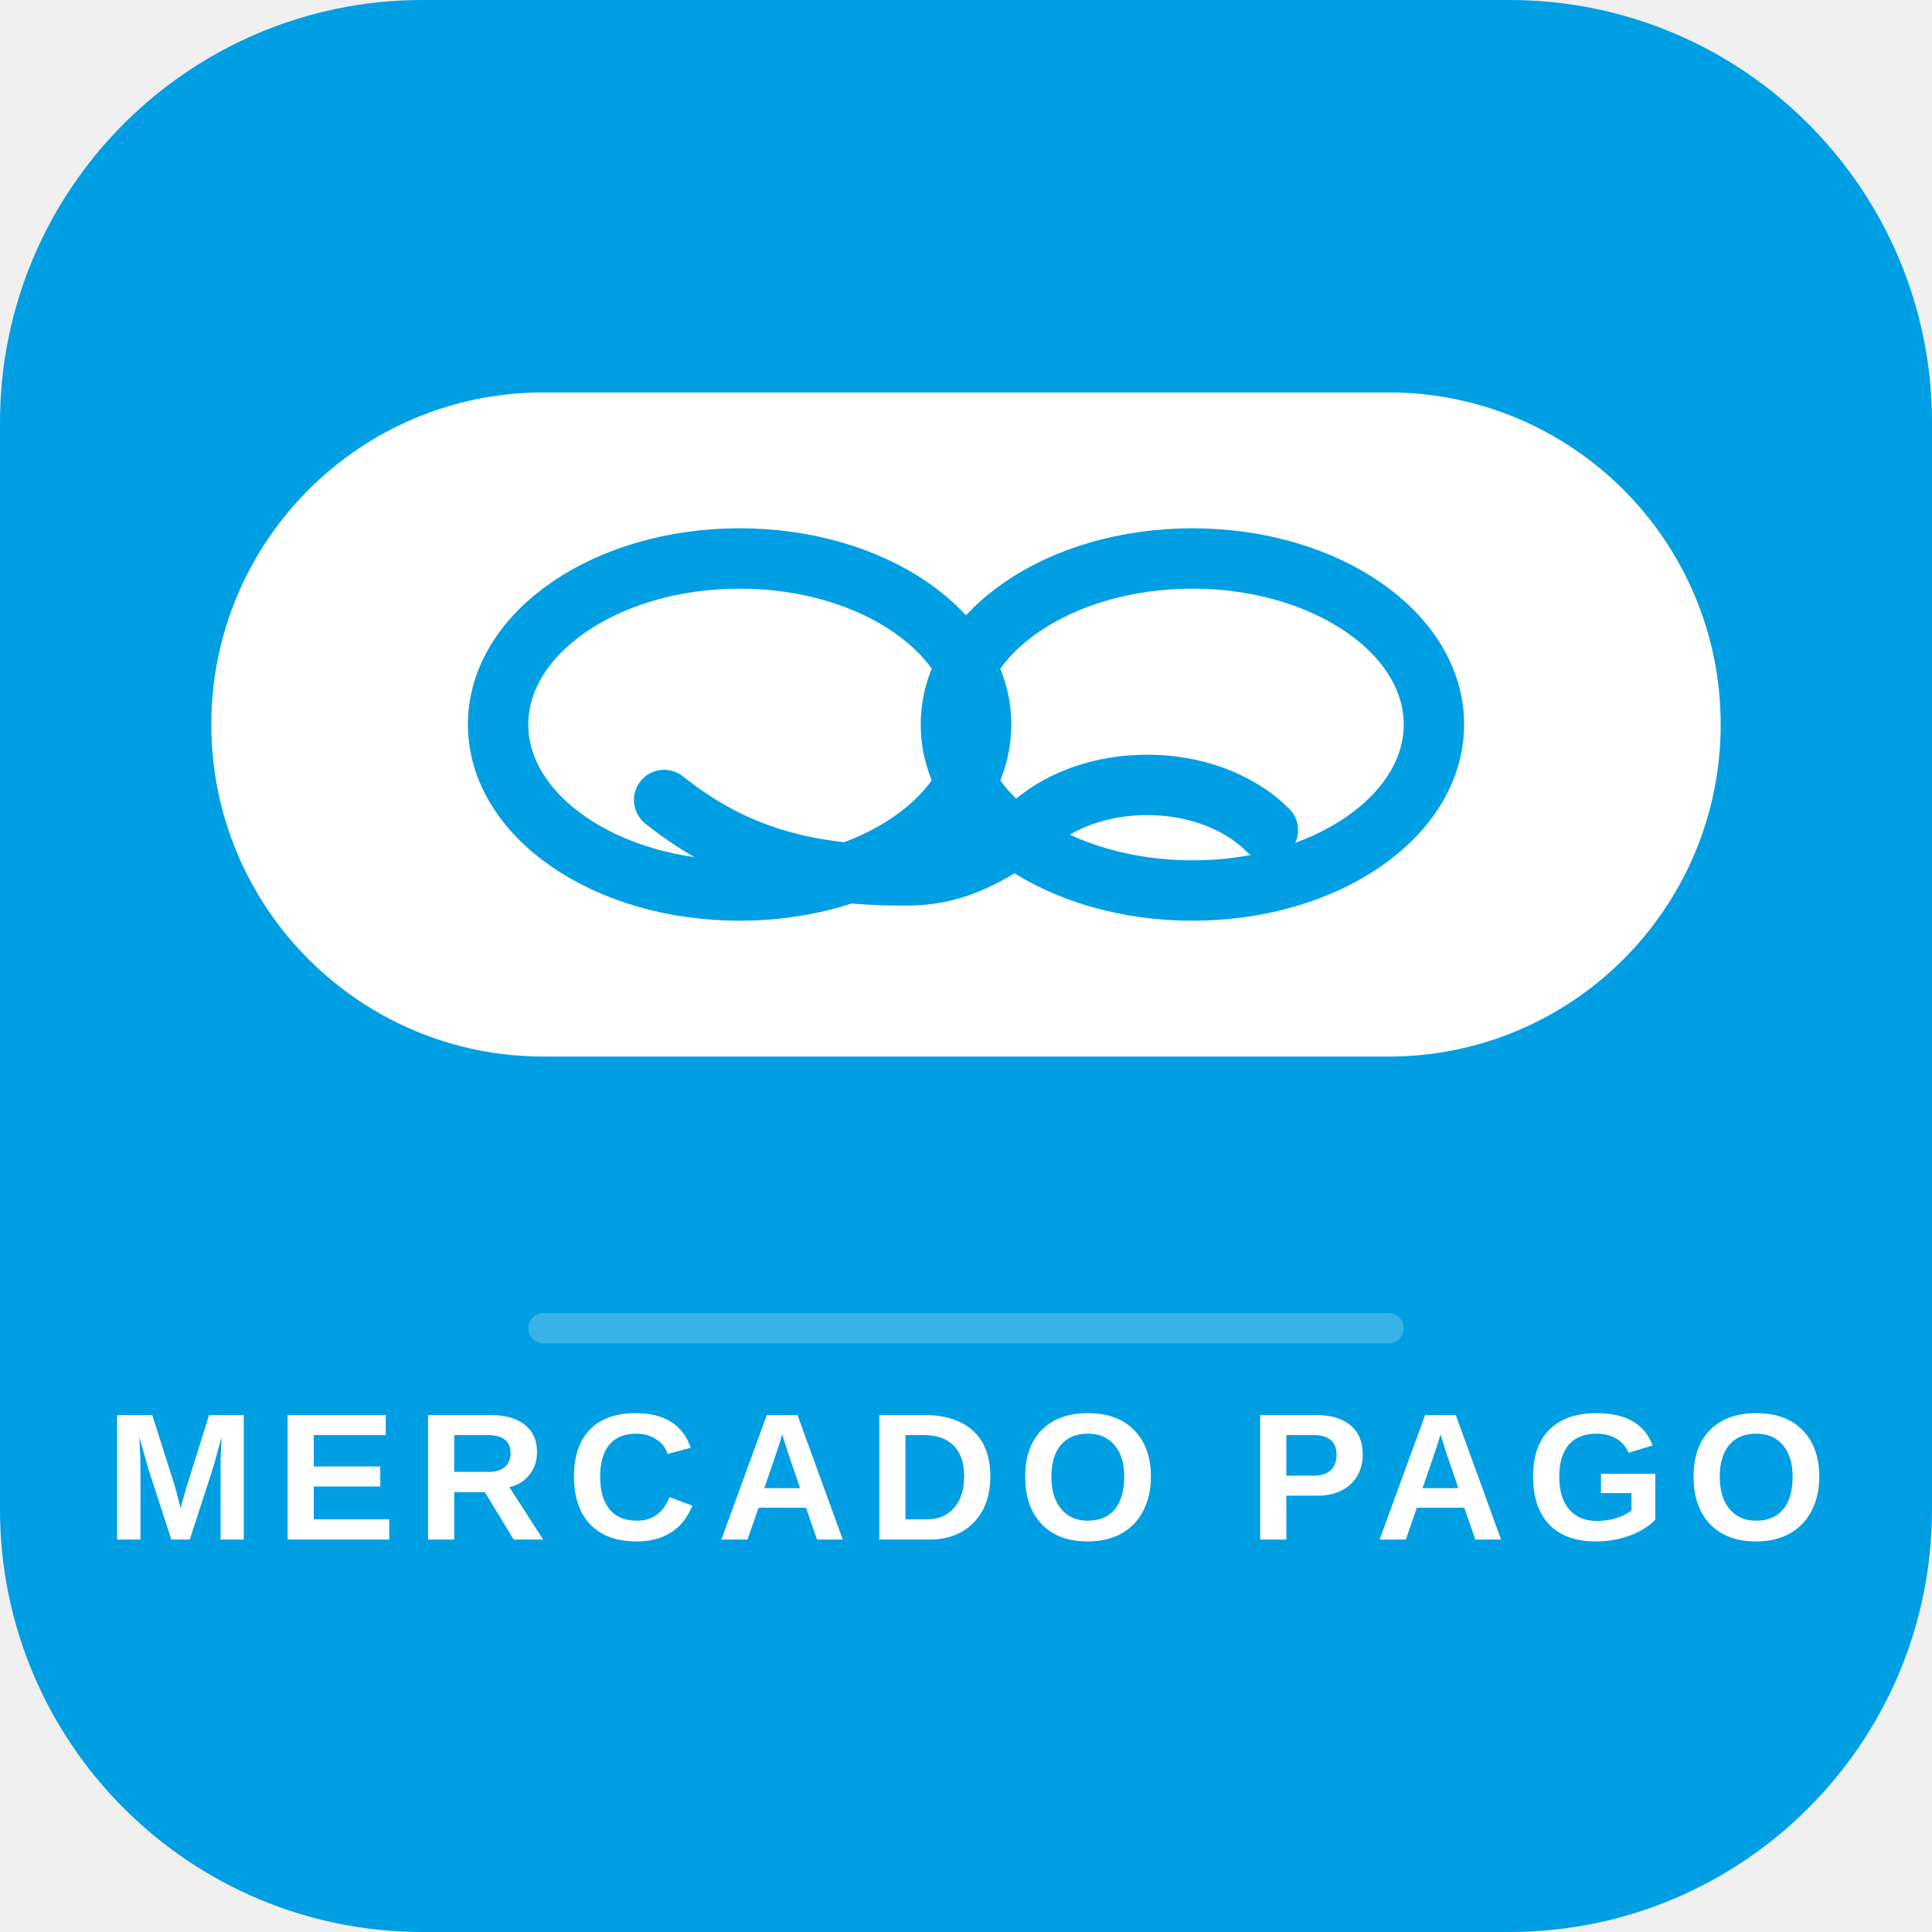
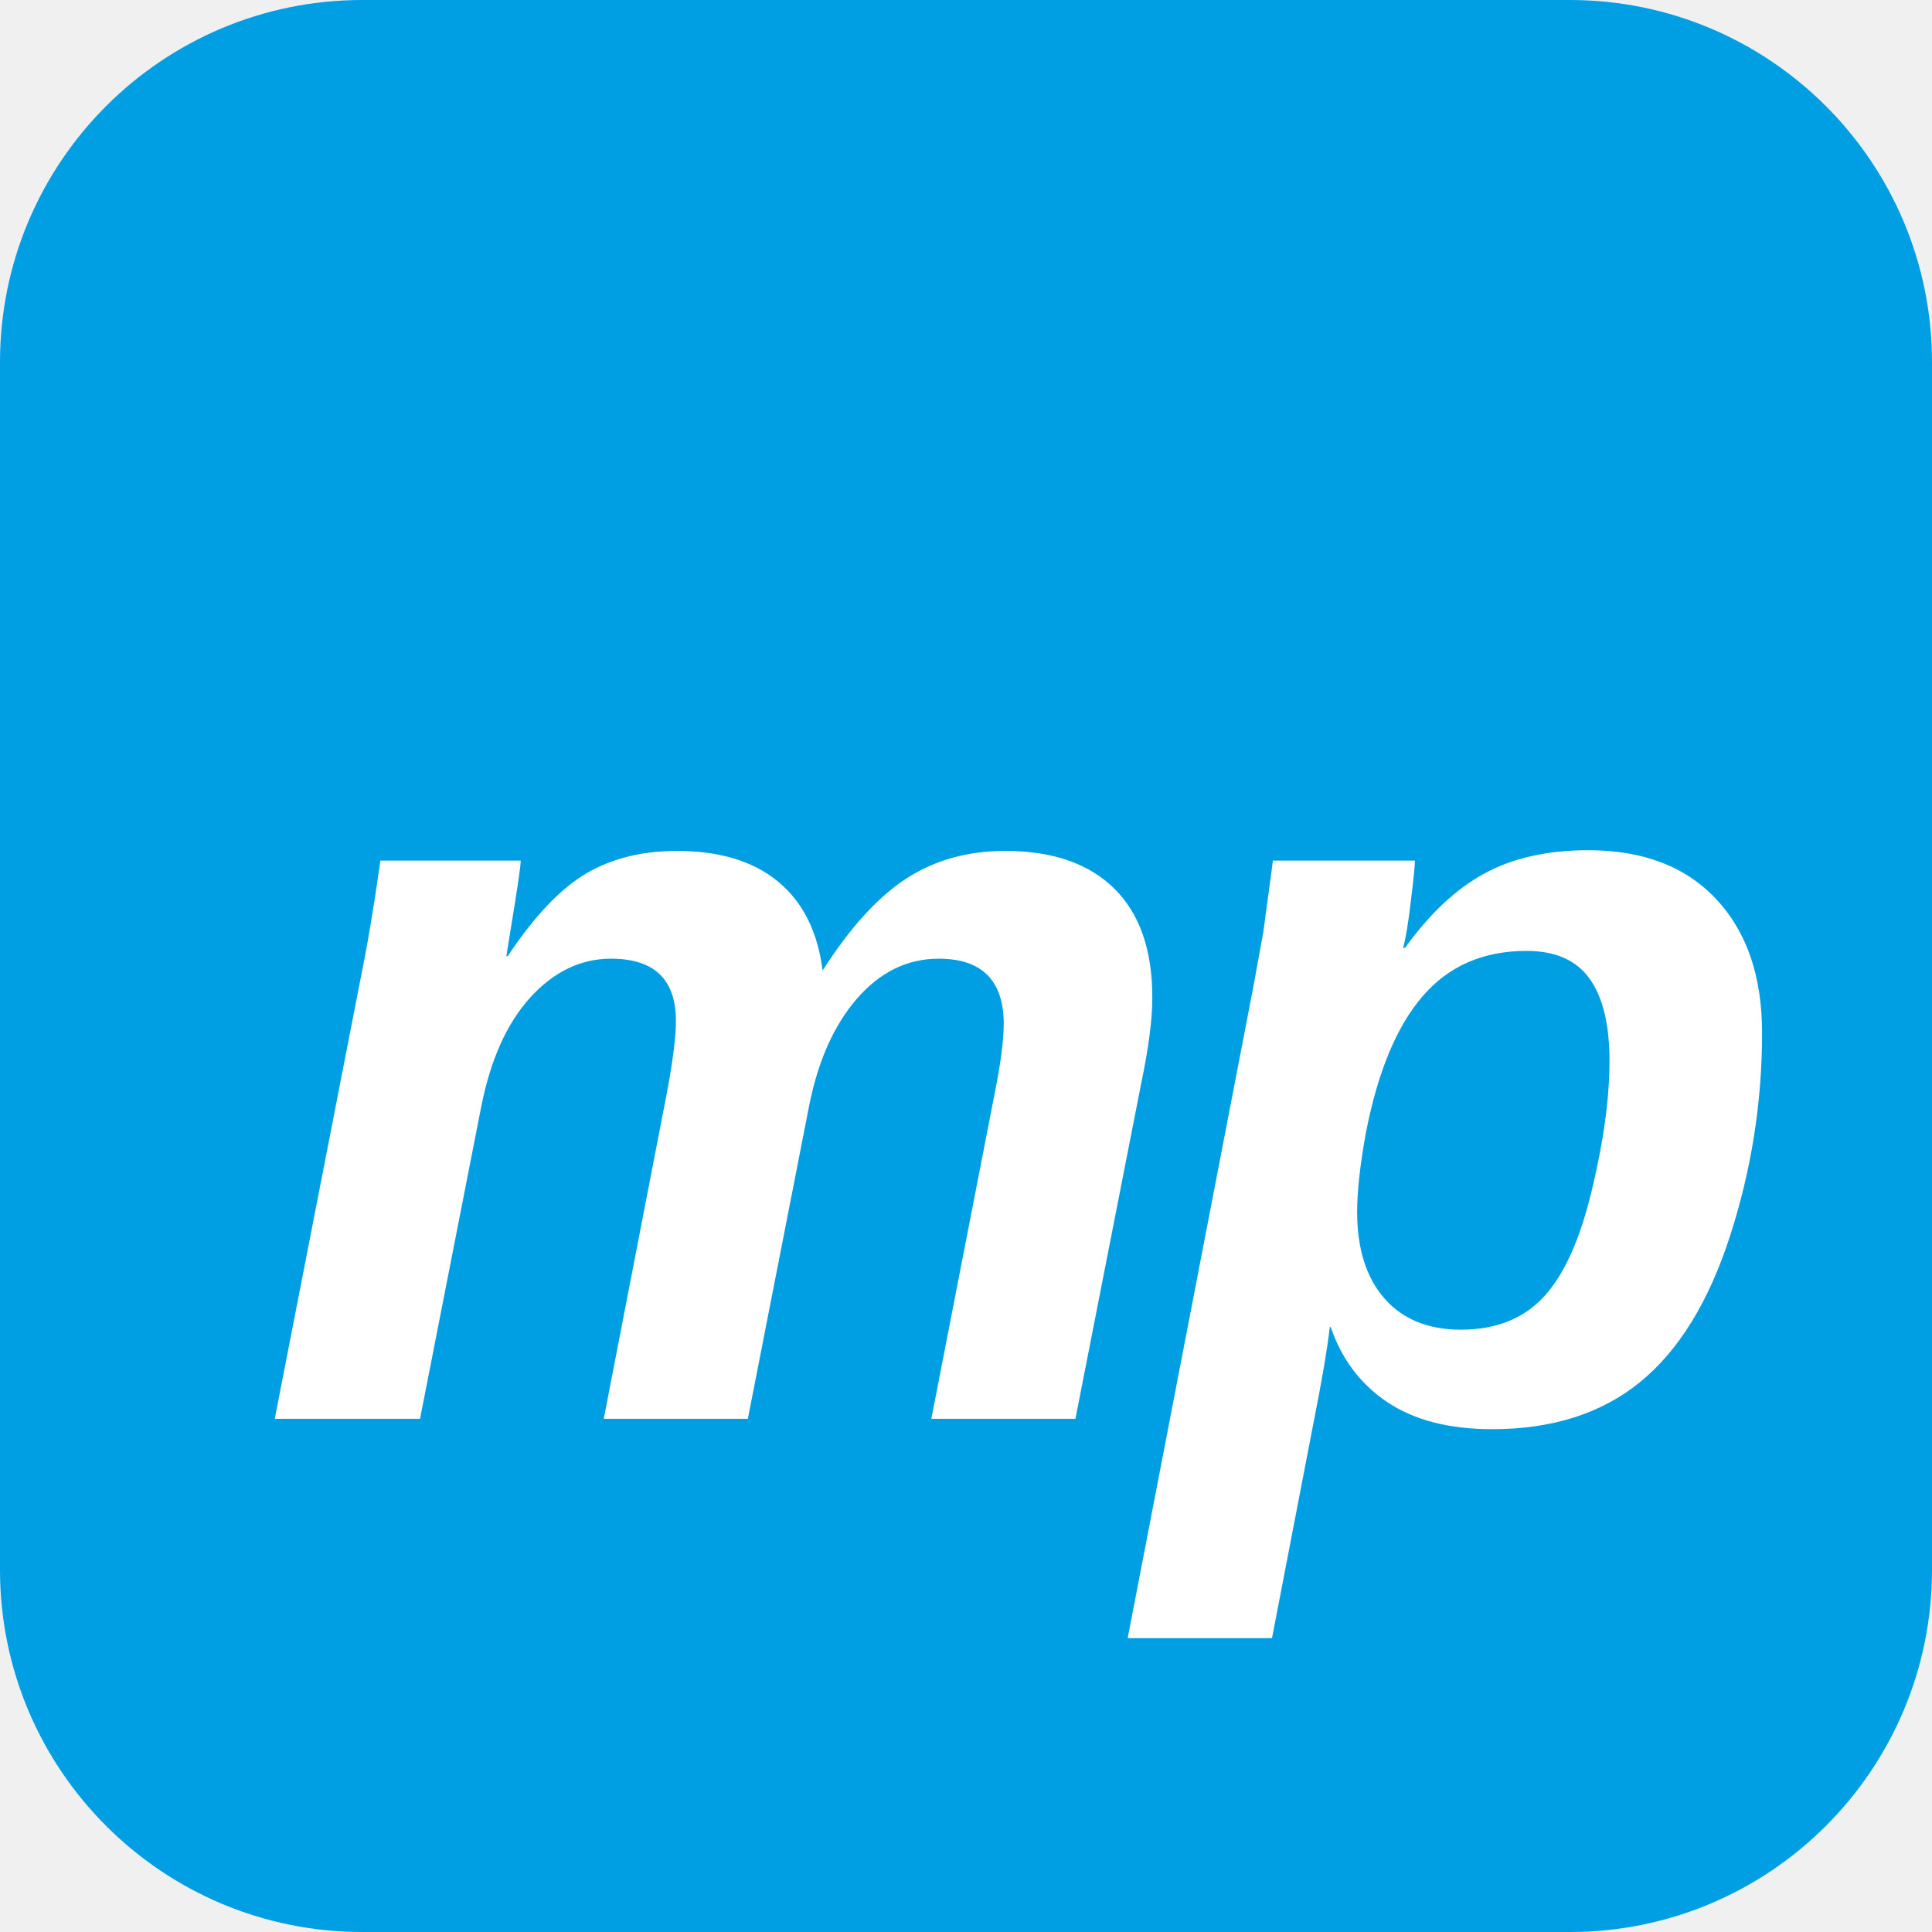
<svg xmlns="http://www.w3.org/2000/svg" width="128" height="128" viewBox="0 0 128 128" fill="none">
-   <rect width="128" height="128" rx="28" fill="#009EE3" />
-   <rect x="14" y="26" width="100" height="44" rx="22" fill="#ffffff" />
-   <ellipse cx="49" cy="48" rx="16" ry="11" fill="none" stroke="#009EE3" stroke-width="4" />
-   <ellipse cx="79" cy="48" rx="16" ry="11" fill="none" stroke="#009EE3" stroke-width="4" />
-   <path d="M44 53C49 57 54 58 60 58C63 58 65 57 68 55C70 53 73 52 76 52C79 52 82 53 84 55" stroke="#009EE3" stroke-width="4" stroke-linecap="round" />
-   <path d="M36 88H92" stroke="rgba(255,255,255,0.22)" stroke-width="2" stroke-linecap="round" />
-   <text x="64" y="102" text-anchor="middle" fill="#ffffff" font-family="Arial, Helvetica, sans-serif" font-size="12" font-weight="700" letter-spacing="1.3">MERCADO PAGO</text>
+   <rect width="128" height="128" rx="24" fill="#009EE3" />
+   <text x="17" y="94" fill="#ffffff" font-family="Arial Black, Arial, Helvetica, sans-serif" font-size="70" font-weight="900" font-style="italic" letter-spacing="-3">mp</text>
</svg>
